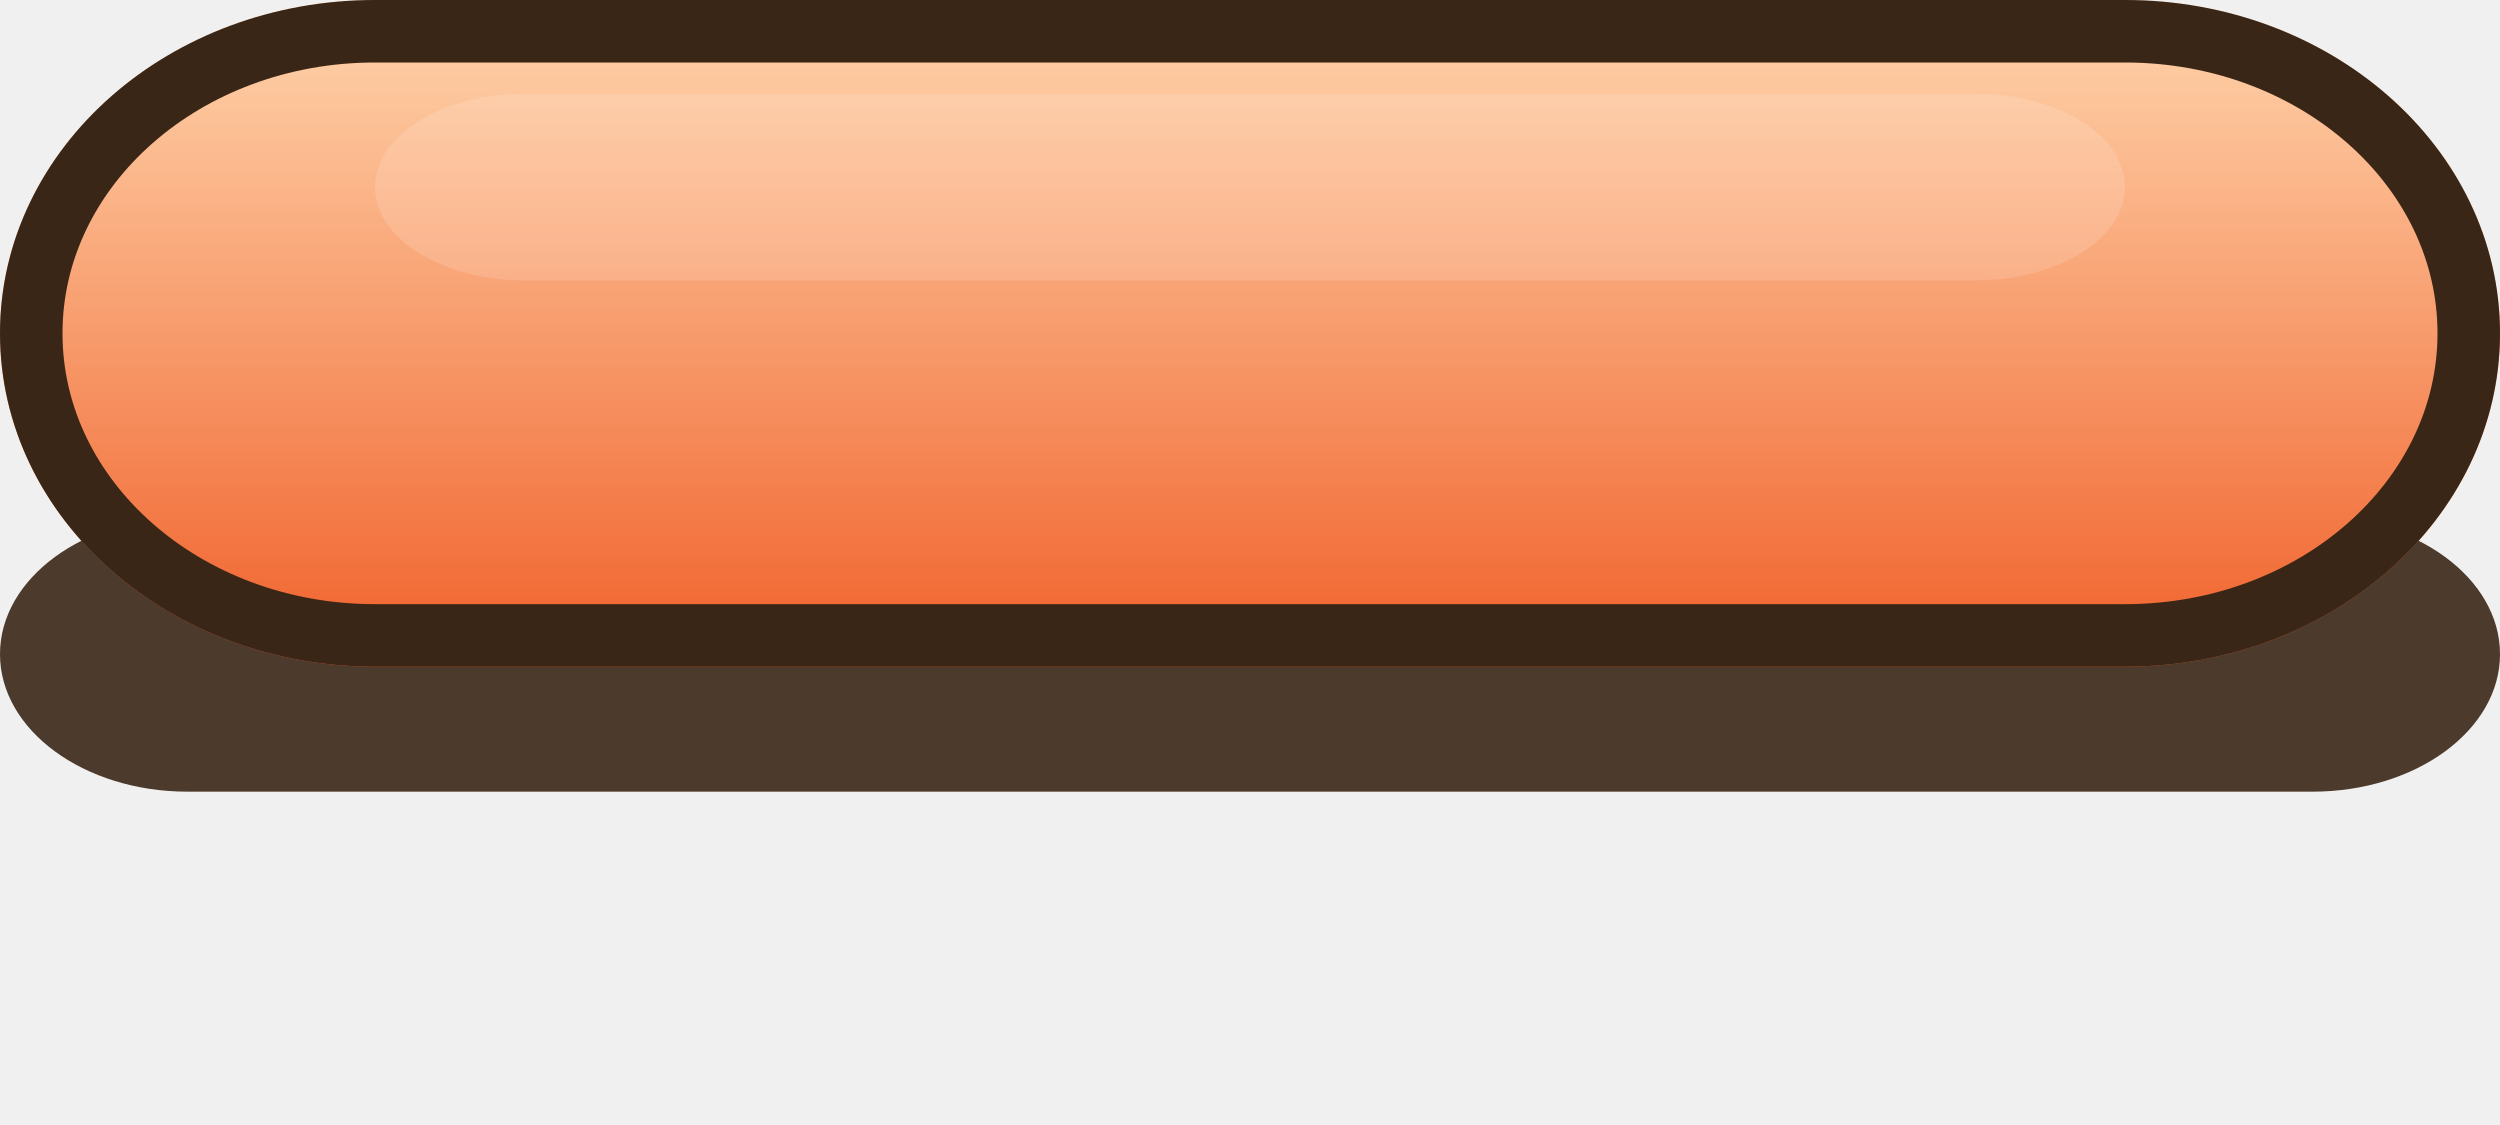
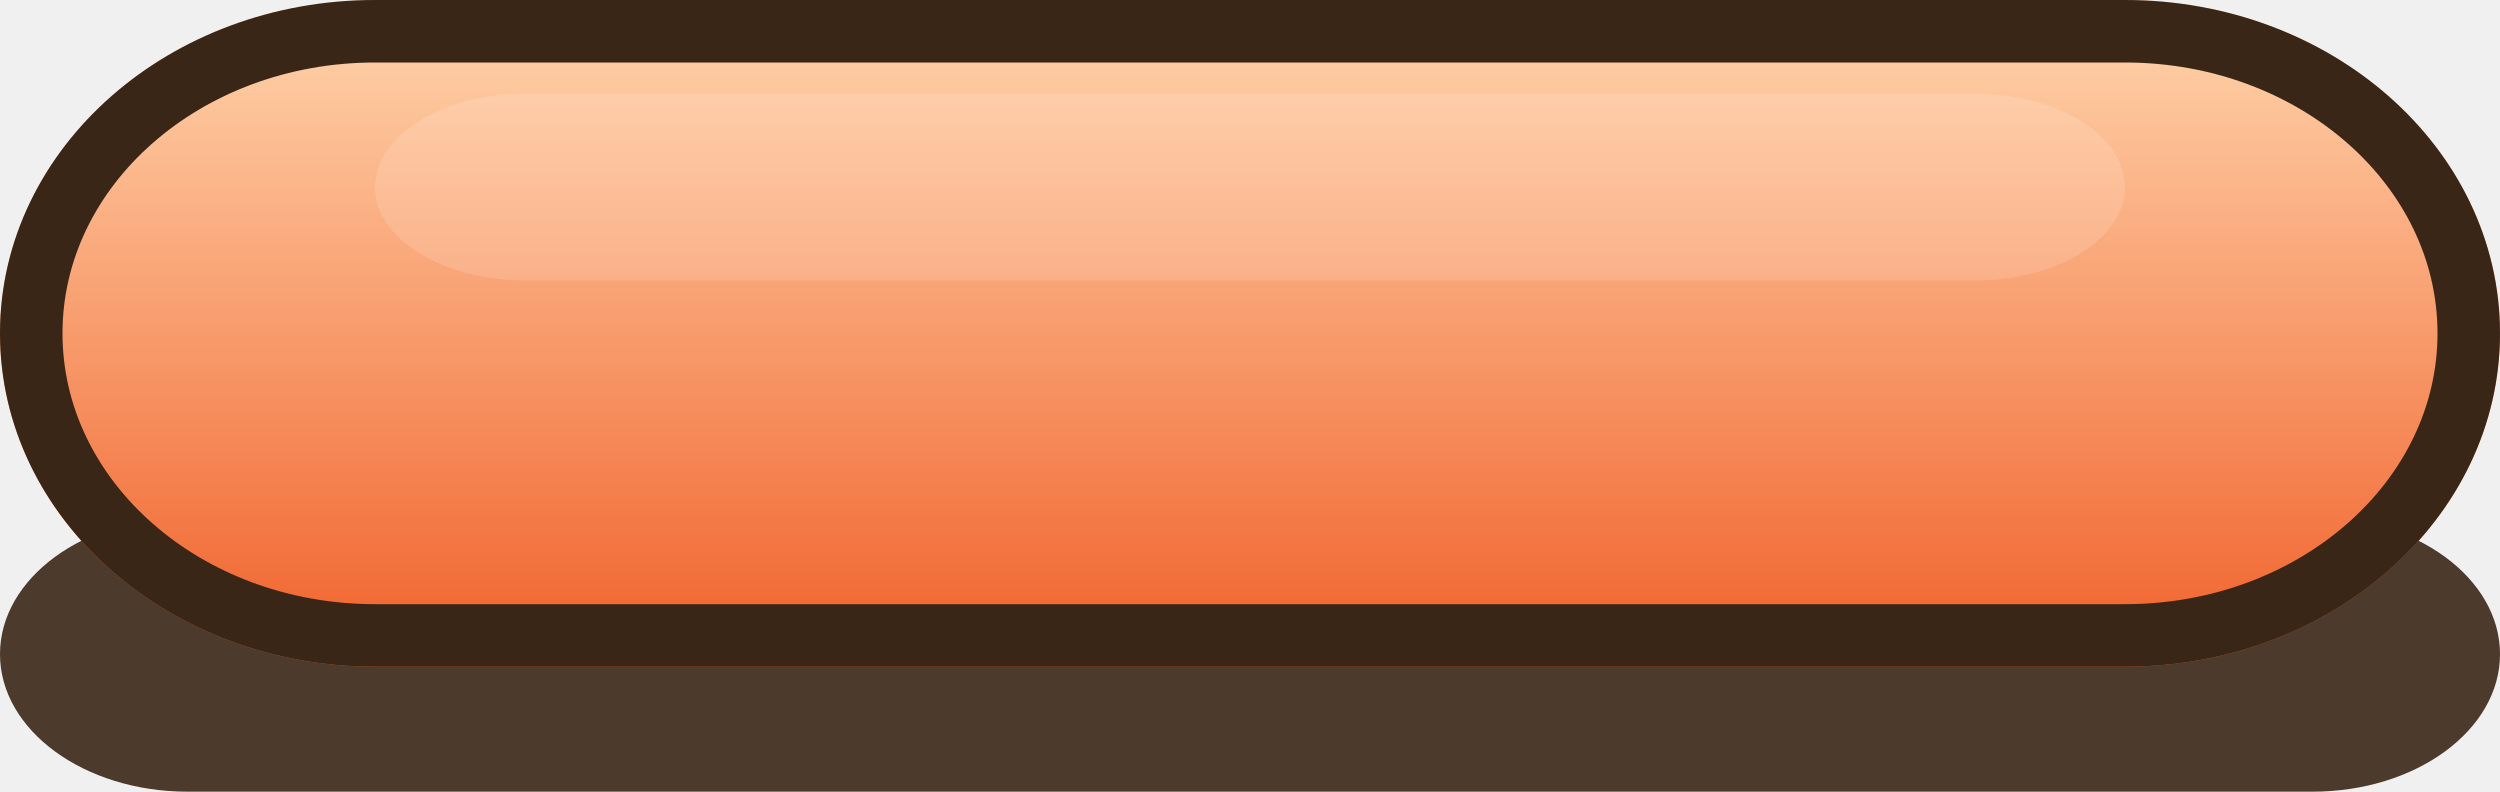
- <svg xmlns="http://www.w3.org/2000/svg" width="240" height="108" viewBox="0 0 240 108">
+ <svg xmlns="http://www.w3.org/2000/svg" width="240" height="76" viewBox="0 0 240 76">
  <defs>
    <linearGradient id="g_FFD6AE_F0602A_i" x1="0" y1="0" x2="0" y2="1">
      <stop offset="0" stop-color="#FFD6AE" stop-opacity="1" />
      <stop offset="1" stop-color="#F0602A" stop-opacity="1" />
    </linearGradient>
  </defs>
  <rect x="0" y="49.6" width="240" height="26.4" rx="18" fill="#3A2616" opacity="0.9" />
  <rect x="0" y="0" width="240" height="64" rx="36" fill="url(#g_FFD6AE_F0602A_i)" opacity="1" />
  <rect x="3" y="3" width="234" height="58" rx="33" fill="none" stroke="#3A2616" stroke-width="6" opacity="1" />
  <rect x="36" y="9" width="168" height="17.92" rx="14.4" fill="#FFFFFF" opacity="0.14" />
</svg>
